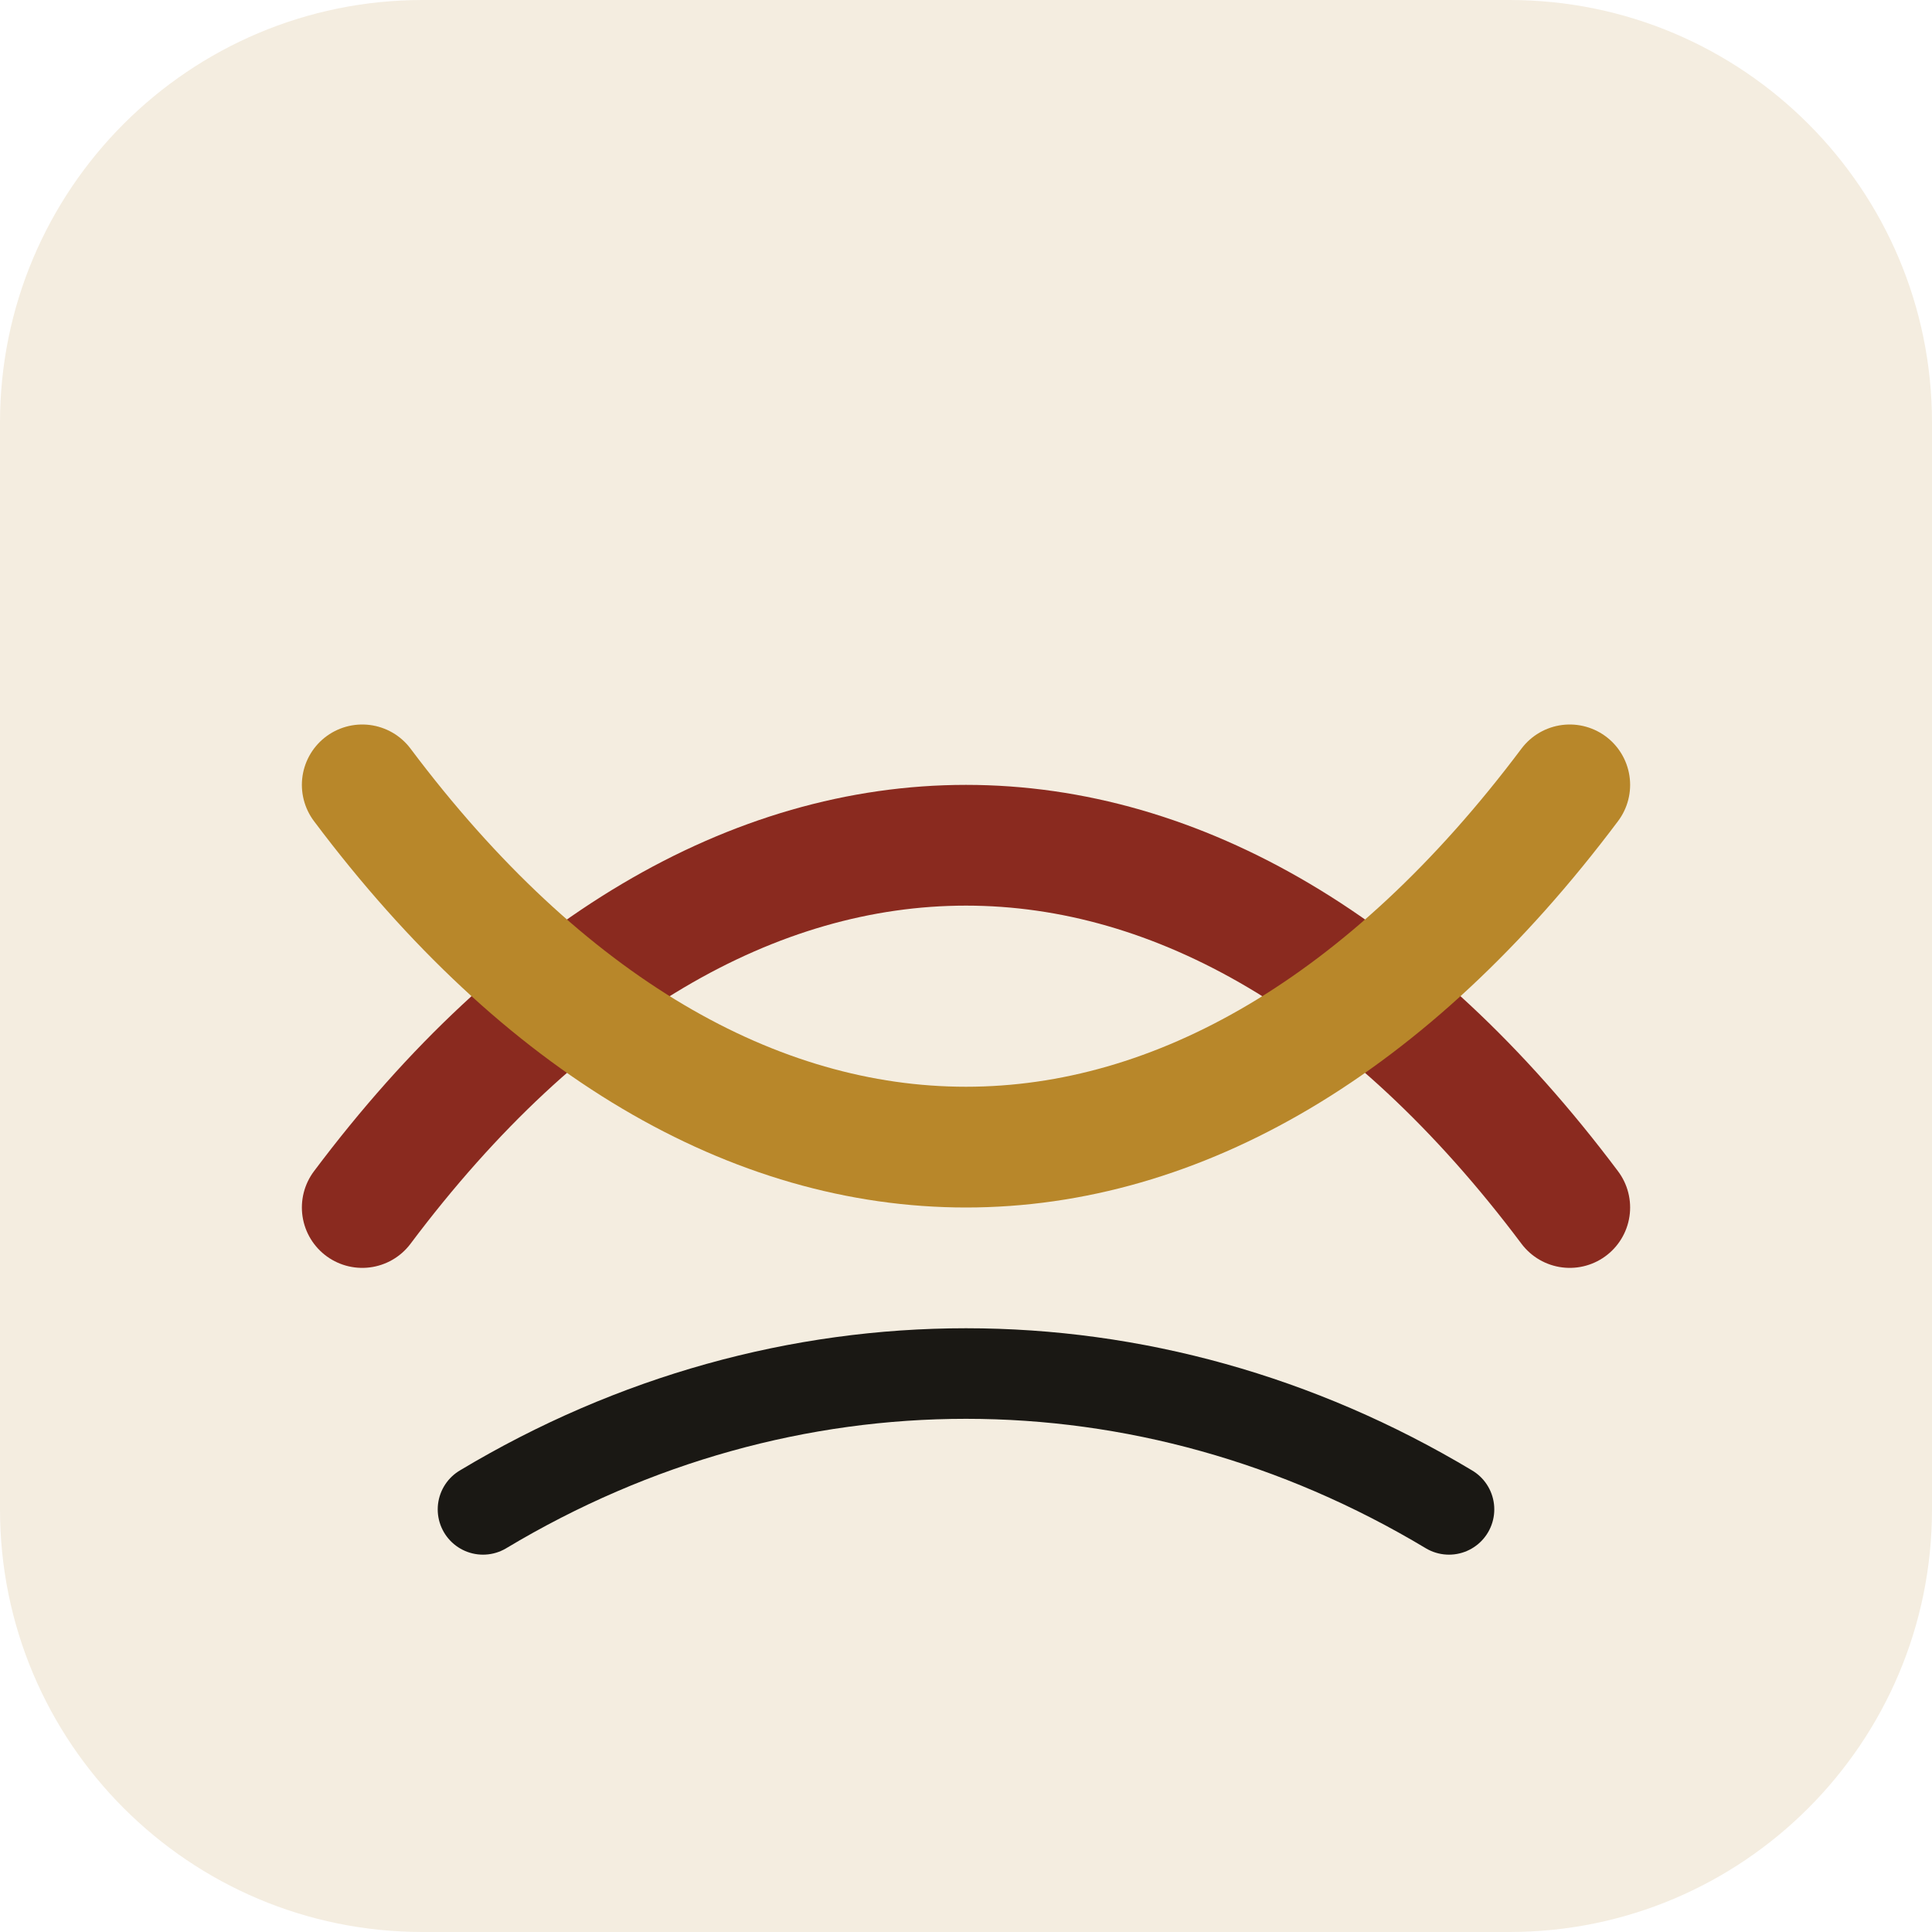
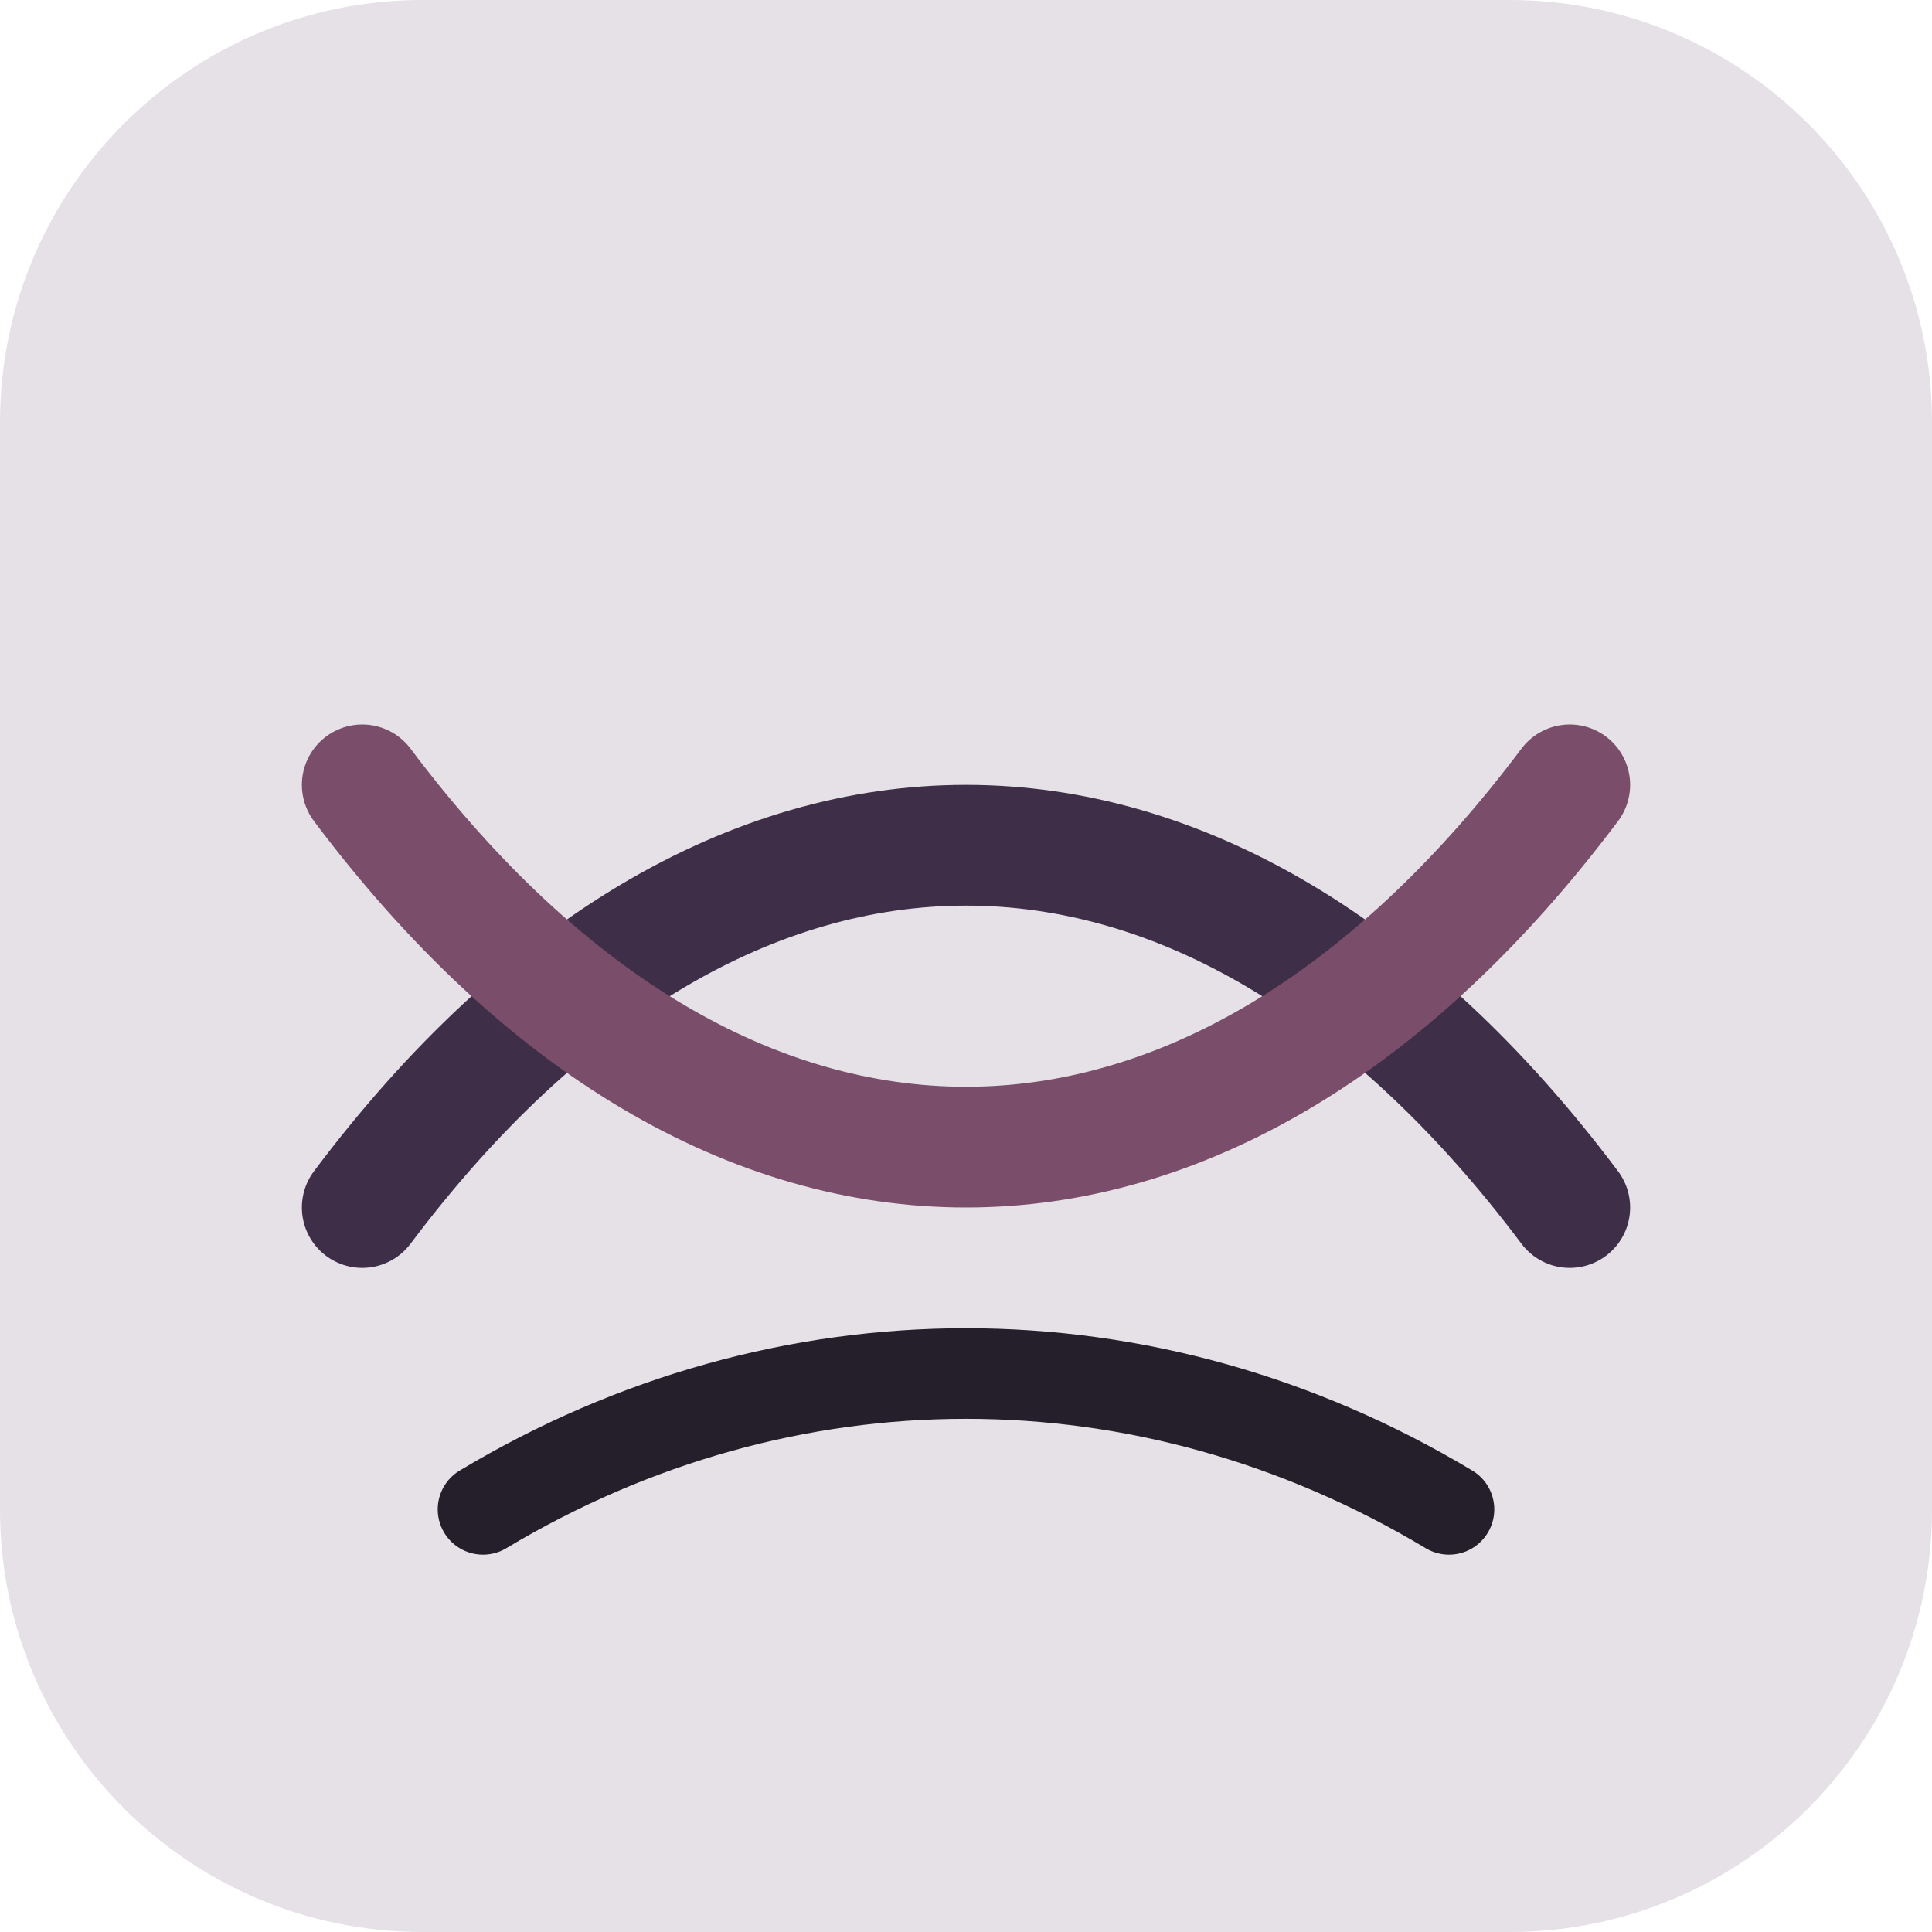
<svg xmlns="http://www.w3.org/2000/svg" viewBox="0 0 64 64">
-   <rect width="64" height="64" rx="14" fill="#f4ede0" />
-   <path d="M12 40 C 24 24, 40 24, 52 40" stroke="#8a2a1f" stroke-width="4" fill="none" stroke-linecap="round" />
-   <path d="M12 26 C 24 42, 40 42, 52 26" stroke="#b8872a" stroke-width="4" fill="none" stroke-linecap="round" />
-   <path d="M16 50 C 26 44, 38 44, 48 50" stroke="#1a1814" stroke-width="3" fill="none" stroke-linecap="round" />
+   <rect width="64" height="64" rx="14" fill="#E5E1E7" />
+   <path d="M12 40 C 24 24, 40 24, 52 40" stroke="#3E2E48" stroke-width="4" fill="none" stroke-linecap="round" />
+   <path d="M12 26 C 24 42, 40 42, 52 26" stroke="#7A4E6A" stroke-width="4" fill="none" stroke-linecap="round" />
+   <path d="M16 50 C 26 44, 38 44, 48 50" stroke="#241F2B" stroke-width="3" fill="none" stroke-linecap="round" />
</svg>
